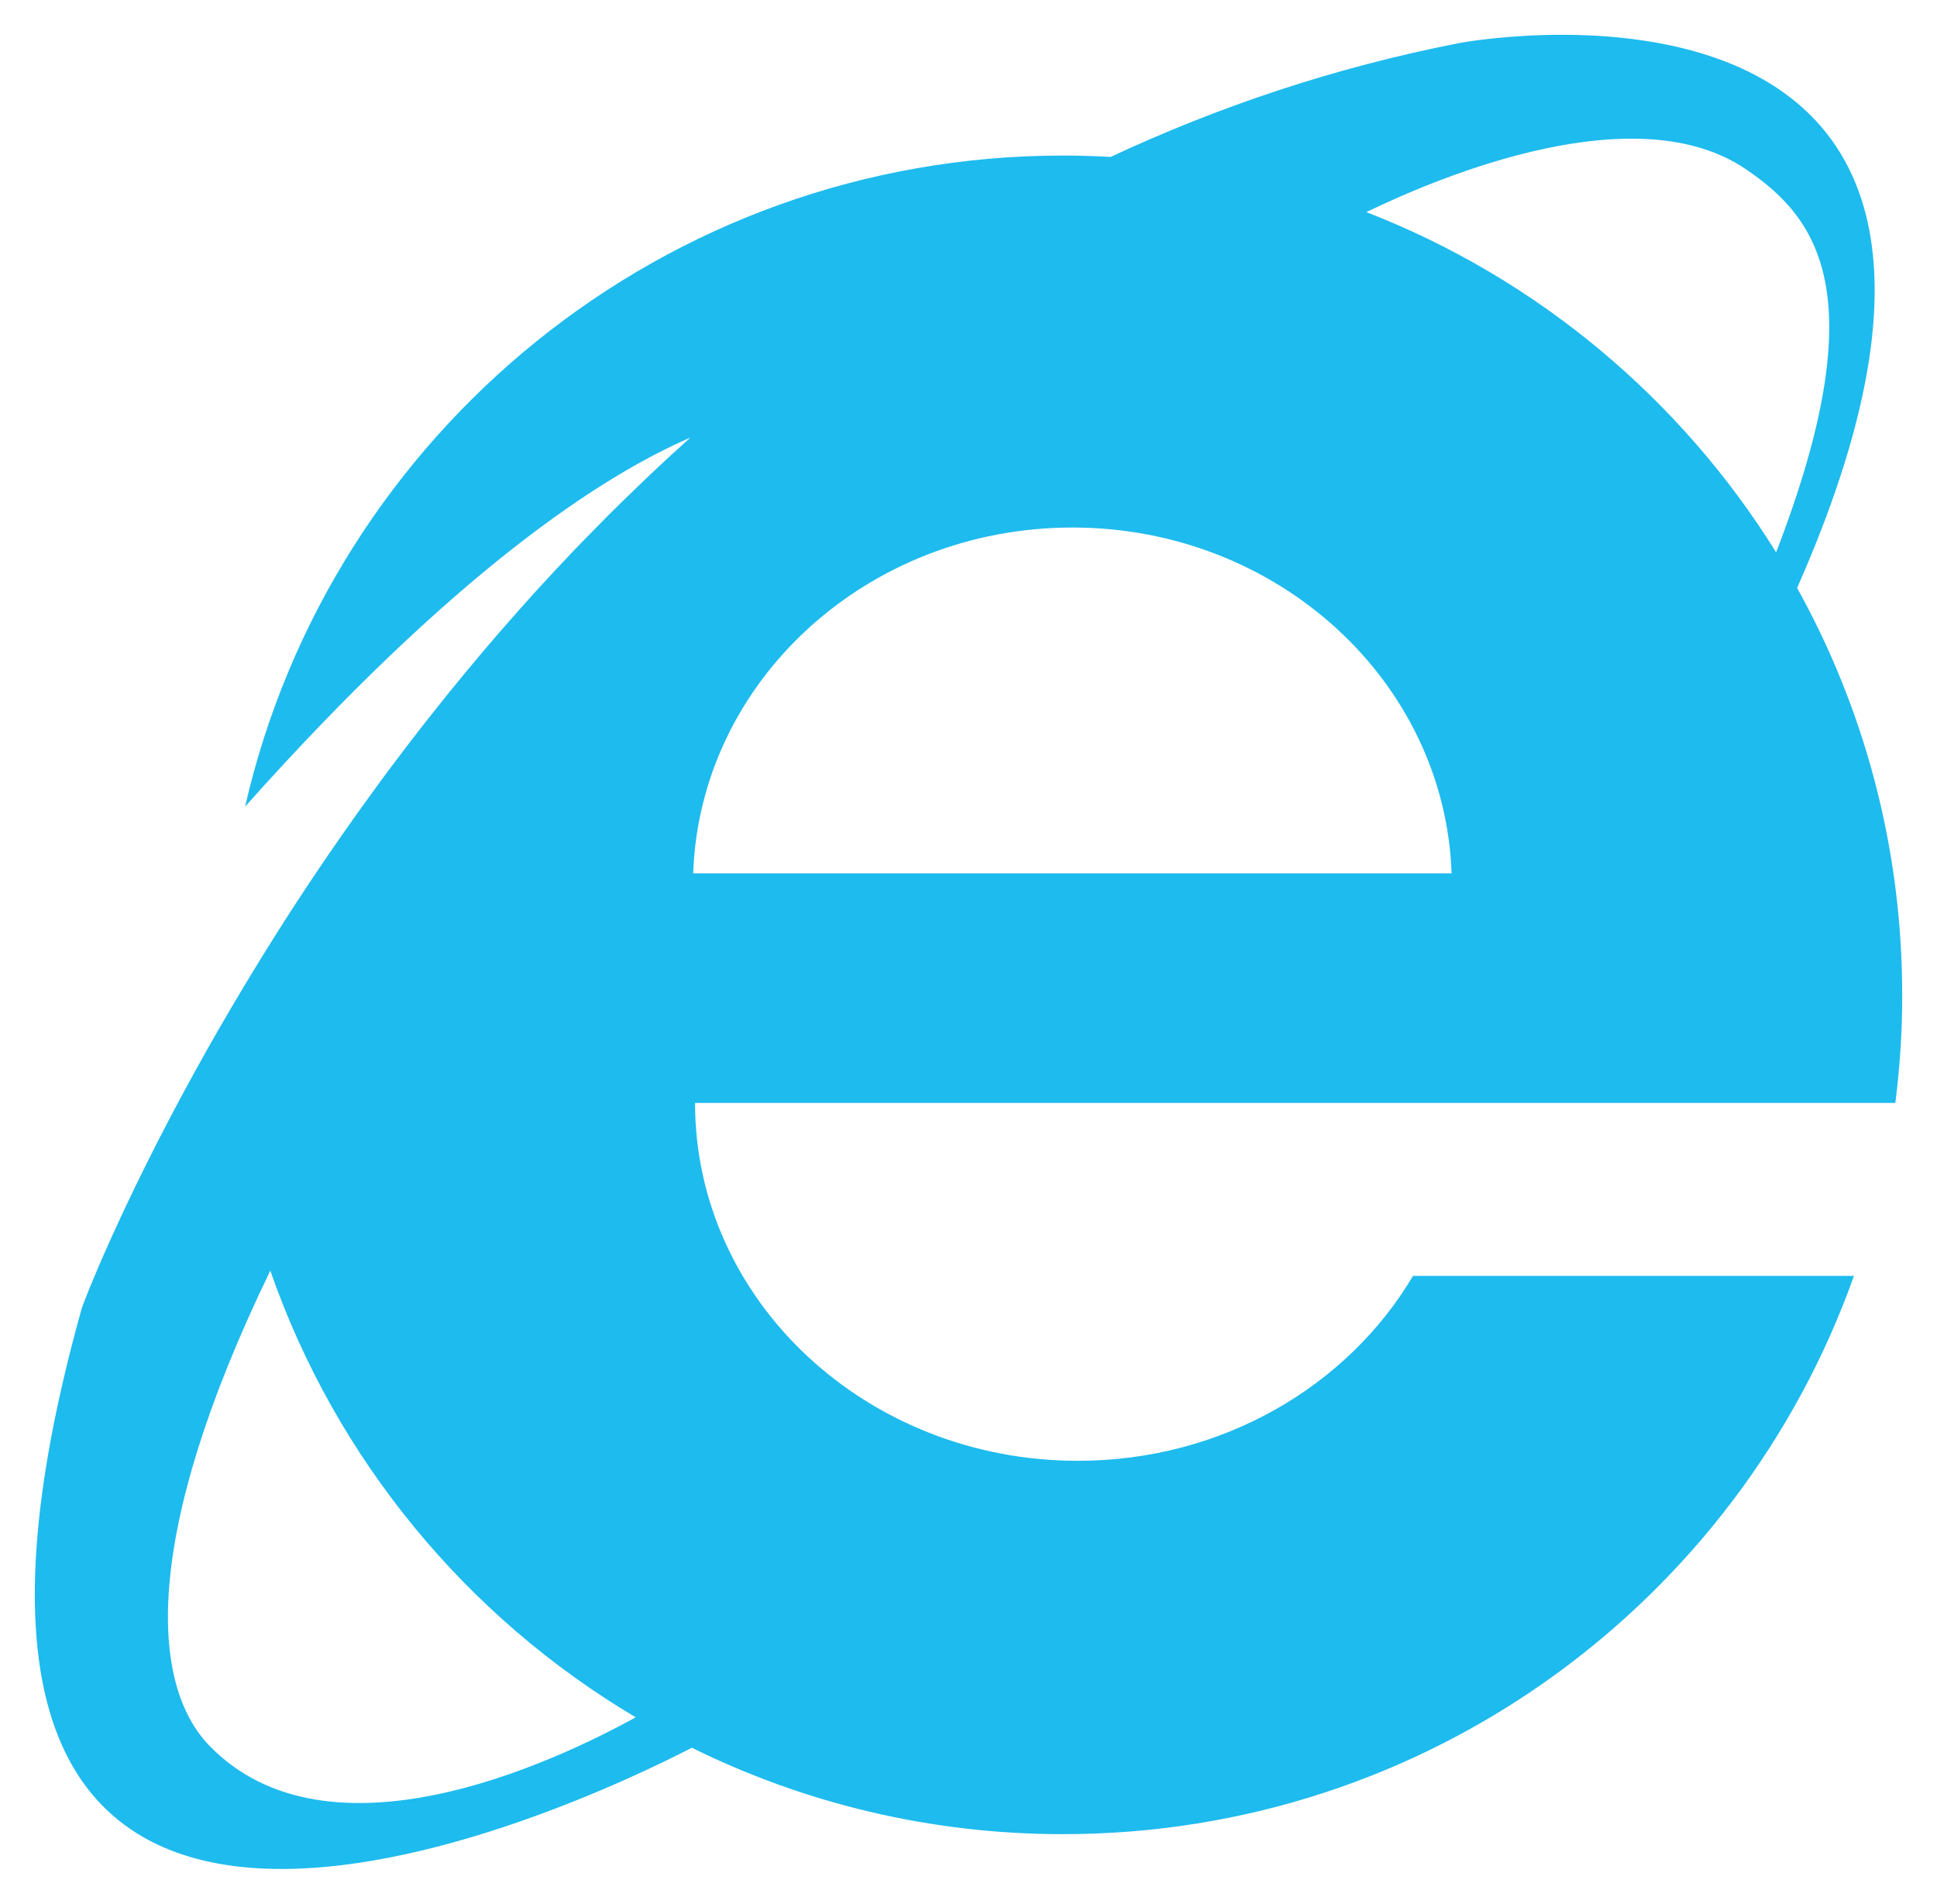
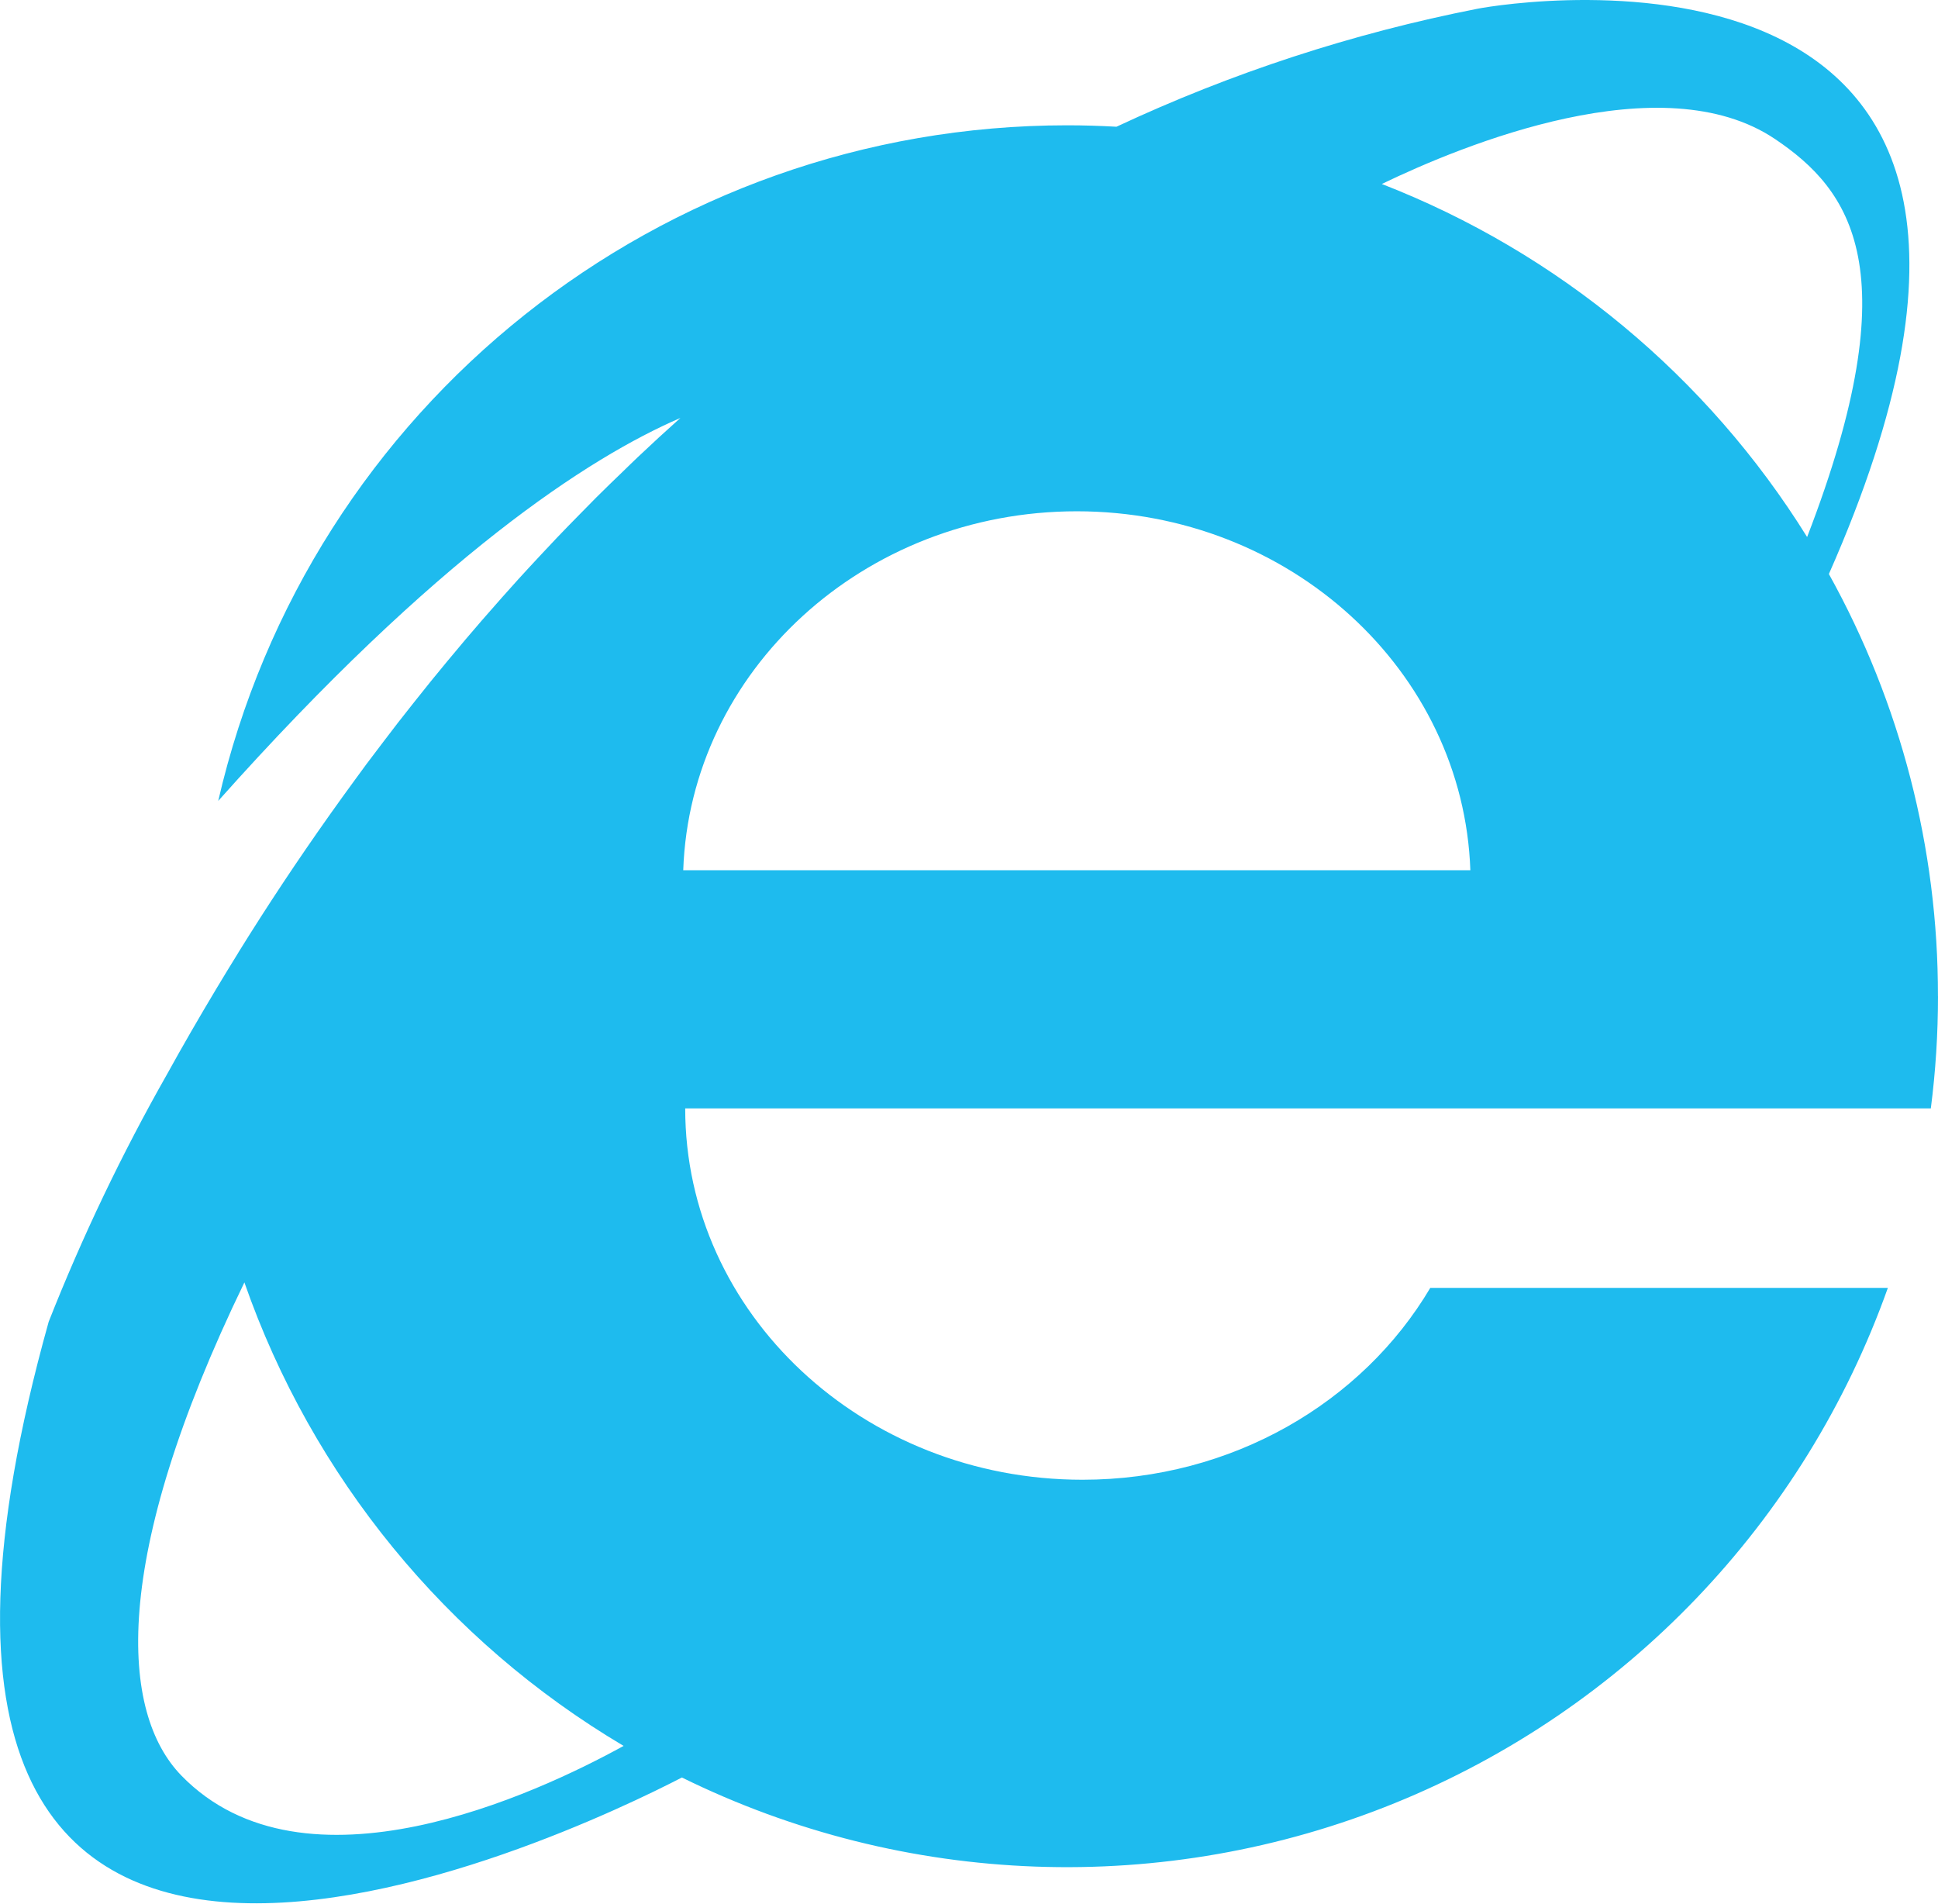
- <svg xmlns="http://www.w3.org/2000/svg" id="svg3769" height="218.79" width="222.64" version="1.1">
-   <g id="layer1" transform="translate(-314.39 -274.4)">
-     <path id="svg" fill="#1ebbee" d="m533.03 388.73c0-16.968-4.387-32.909-12.08-46.761 32.791-74.213-35.136-63.343-38.918-62.603-14.391 2.816-27.705 7.337-39.986 13.068-1.811-0.102-3.633-0.158-5.469-0.158-45.833 0-84.198 31.968-94.017 74.823 24.157-27.101 41.063-38.036 51.187-42.412-1.616 1.444-3.198 2.904-4.754 4.375-0.518 0.489-1.017 0.985-1.528 1.477-1.026 0.987-2.05 1.975-3.05 2.972-0.595 0.593-1.174 1.191-1.76 1.788-0.887 0.903-1.772 1.805-2.638 2.713-0.615 0.645-1.215 1.292-1.819 1.938-0.809 0.866-1.613 1.733-2.402 2.603-0.613 0.676-1.216 1.352-1.818 2.03-0.748 0.842-1.489 1.684-2.22 2.528-0.606 0.7-1.207 1.4-1.801 2.101-0.693 0.818-1.377 1.636-2.054 2.454-0.599 0.724-1.196 1.447-1.782 2.17-0.634 0.782-1.254 1.563-1.873 2.343-0.6 0.756-1.2 1.511-1.786 2.266-0.558 0.719-1.1 1.435-1.646 2.152-0.616 0.81-1.237 1.62-1.837 2.426-0.429 0.577-0.841 1.148-1.262 1.723-3.811 5.2-7.293 10.3-10.438 15.199-0.008 0.012-0.016 0.024-0.023 0.036-0.828 1.29-1.627 2.561-2.41 3.821-0.042 0.068-0.086 0.137-0.128 0.206-0.784 1.265-1.541 2.508-2.279 3.738-0.026 0.043-0.053 0.087-0.079 0.13-1.984 3.311-3.824 6.503-5.481 9.506-8.687 15.743-12.916 26.742-13.099 27.395-27.432 98.072 58.184 56.657 70.131 50.475 12.864 6.355 27.346 9.932 42.666 9.932 41.94 0 77.623-26.771 90.905-64.156h-50.68c-7.499 12.669-21.936 21.25-38.522 21.25-24.301 0-44-18.412-44-41.125h137.96c0.523-4.068 0.794-8.214 0.794-12.423zm-18.018-94.916c8.306 5.606 14.968 14.41 3.527 44.059-10.973-17.647-27.482-31.49-47.104-39.099 8.926-4.311 31.031-13.429 43.577-4.96zm-176.52 181.24c-6.765-6.938-7.961-23.836 6.967-54.628 7.534 21.661 22.568 39.811 42 51.33-9.664 5.319-35.32 17.295-48.967 3.298zm55.571-100.28c0.771-22.075 19.983-39.75 43.588-39.75 23.604 0 42.817 17.675 43.588 39.75h-87.176z" />
+ <svg xmlns="http://www.w3.org/2000/svg" width="176" height="172.838" viewBox="0 0 176 172.838">
+   <defs>
+     <style>
+       .cls-1 {
+         fill: #1ebbee;
+       }
+     </style>
+   </defs>
+   <g id="layer1" transform="translate(-318.391 -278.398)">
+     <path id="svg" class="cls-1" d="M494.387,368.866a78.727,78.727,0,0,0-9.905-38.342c26.888-60.852-28.81-51.939-31.911-51.332a141.644,141.644,0,0,0-32.787,10.715c-1.485-.084-2.979-.13-4.484-.13a79.118,79.118,0,0,0-77.091,61.352c19.808-22.222,33.67-31.188,41.972-34.776q-1.988,1.776-3.9,3.587c-.425.4-.834.808-1.253,1.211-.841.809-1.681,1.619-2.5,2.437-.488.486-.963.977-1.443,1.466-.727.74-1.453,1.48-2.163,2.225-.5.529-1,1.059-1.492,1.589-.663.71-1.323,1.421-1.97,2.134-.5.554-1,1.109-1.491,1.665q-.92,1.036-1.82,2.073-.745.861-1.477,1.723-.852,1.006-1.684,2.012c-.491.594-.981,1.186-1.461,1.779-.52.641-1.028,1.282-1.536,1.921-.492.62-.984,1.239-1.464,1.858-.458.59-.9,1.177-1.35,1.765-.505.664-1.014,1.328-1.506,1.989-.352.473-.69.941-1.035,1.413-3.125,4.264-5.98,8.446-8.559,12.463l-.019.03c-.679,1.058-1.334,2.1-1.976,3.133-.034.056-.07.112-.1.169q-.964,1.556-1.869,3.065l-.065.107c-1.627,2.715-3.136,5.332-4.494,7.795a177.535,177.535,0,0,0-10.741,22.463c-22.493,80.416,47.709,46.457,57.505,41.388A79.137,79.137,0,0,0,489.838,395.35H448.283c-6.149,10.388-17.987,17.424-31.587,17.424-19.926,0-36.078-15.1-36.078-33.721H493.74a79.849,79.849,0,0,0,.651-10.186Zm-14.774-77.828c6.811,4.6,12.273,11.816,2.892,36.127a79.352,79.352,0,0,0-38.624-32.06C451.2,291.571,469.326,284.094,479.613,291.039Zm-144.74,148.61c-5.547-5.689-6.528-19.545,5.713-44.793a79.319,79.319,0,0,0,34.439,42.089C367.1,441.306,346.063,451.126,334.873,439.649Zm45.566-82.226c.632-18.1,16.385-32.594,35.741-32.594s35.108,14.493,35.741,32.594Z" />
  </g>
</svg>
